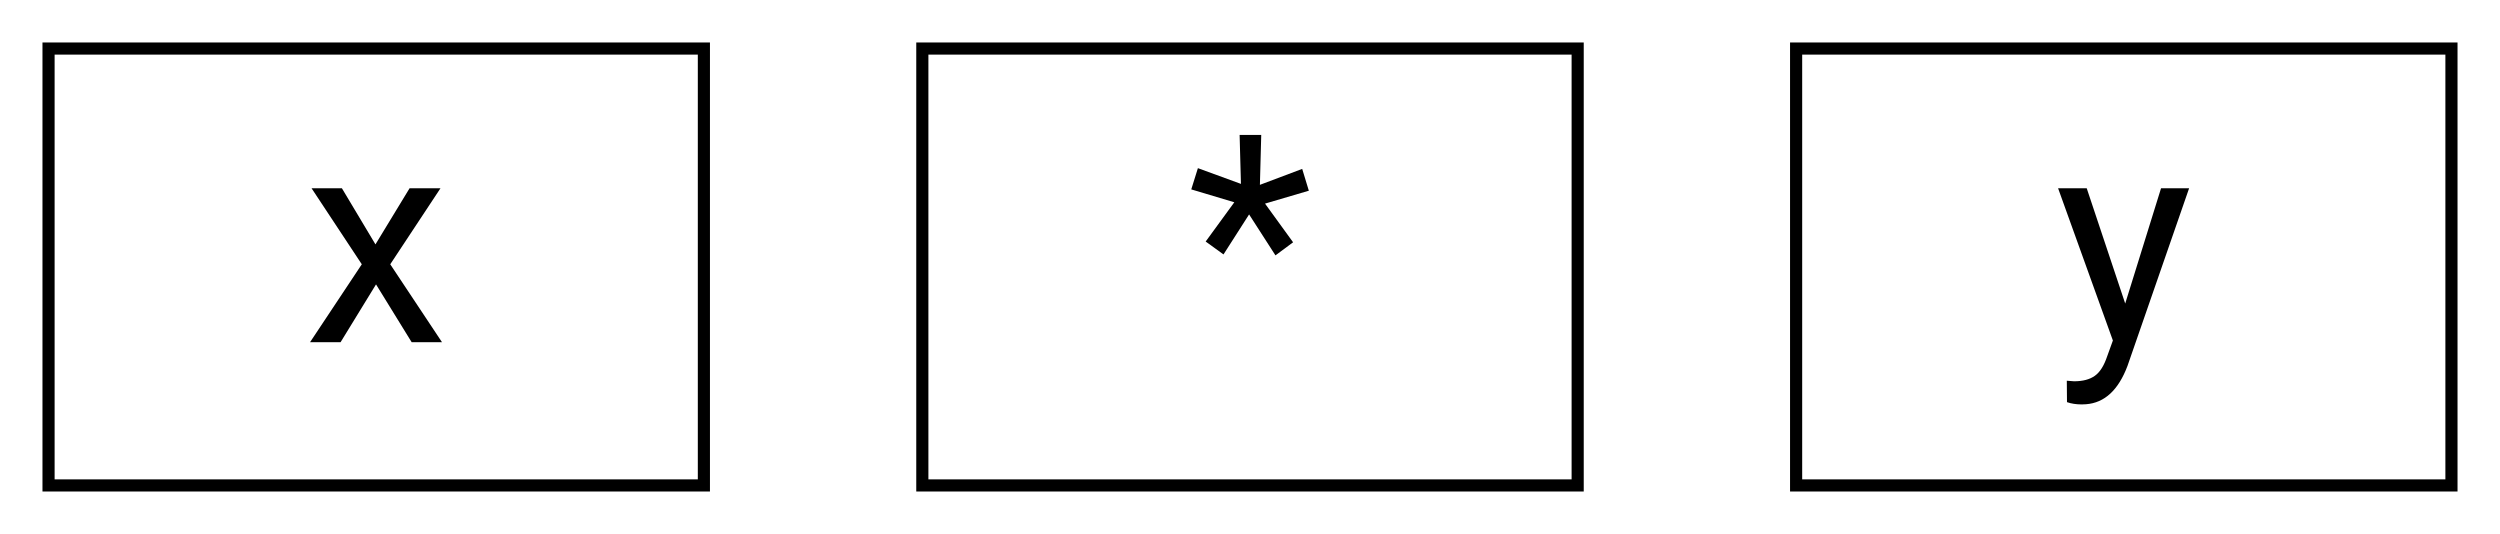
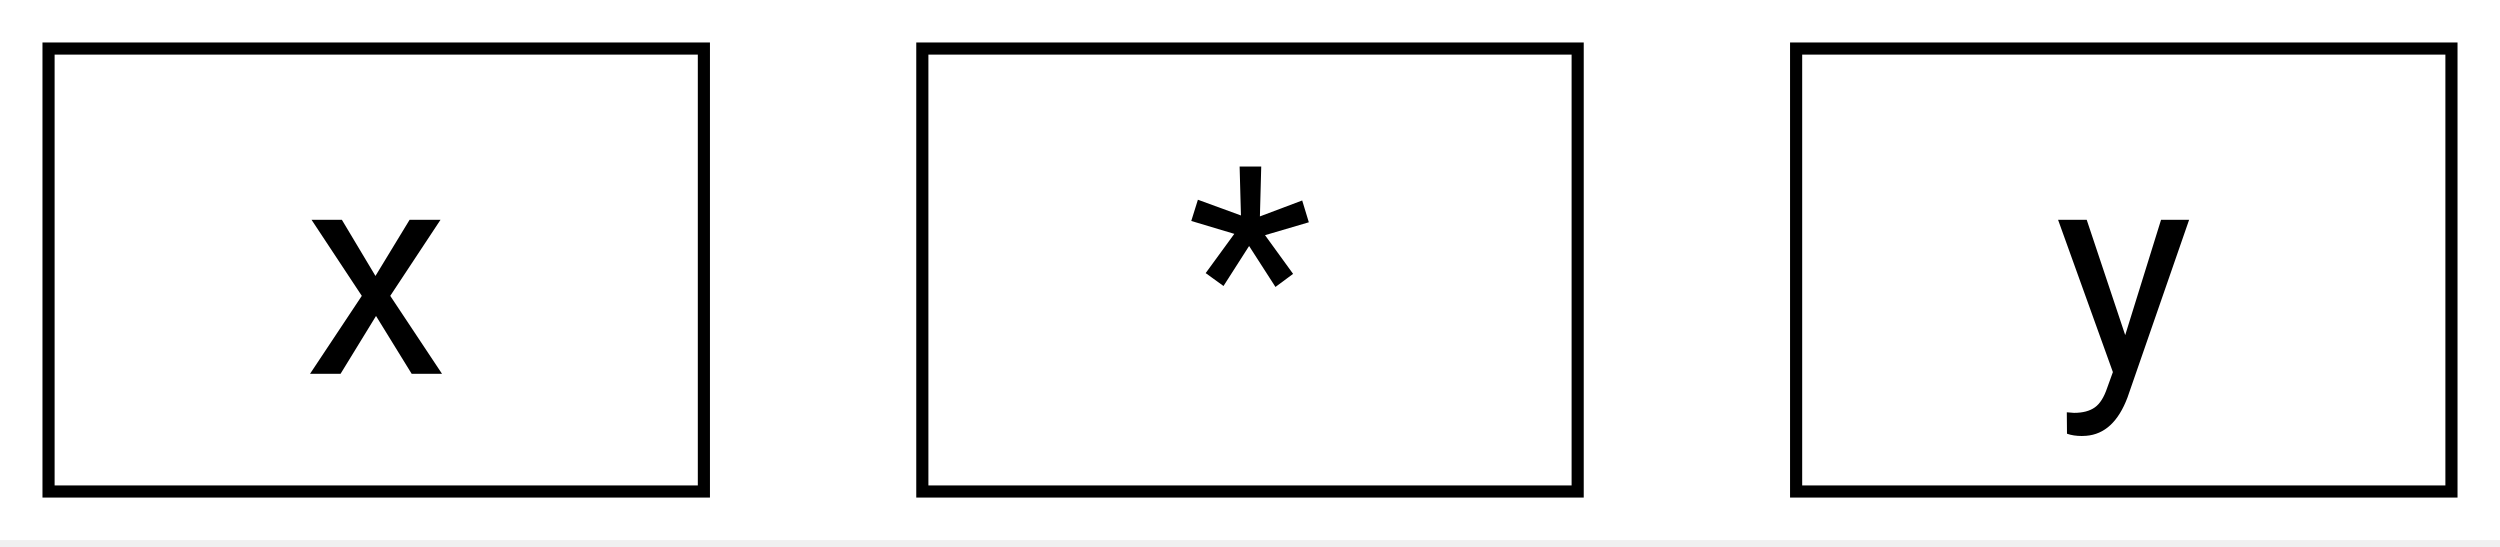
- <svg xmlns="http://www.w3.org/2000/svg" width="206pt" height="44pt" viewBox="0.00 0.00 206.00 44.00">
-   <g id="graph0" class="graph" transform="scale(1 1) rotate(0) translate(4 40)">
-     <polygon fill="white" stroke="transparent" points="-4,4 -4,-40 202,-40 202,4 -4,4" />
+ <svg xmlns="http://www.w3.org/2000/svg" width="206pt" height="45pt" viewBox="0.00 0.00 206.00 45.00">
+   <g id="graph0" class="graph" transform="scale(1 1) rotate(0) translate(4 40.5)">
+     <polygon fill="white" stroke="none" points="-4,4 -4,-40.5 202,-40.5 202,4 -4,4" />
    <g id="node1" class="node">
-       <polygon fill="none" stroke="black" points="54,-36 0,-36 0,0 54,0 54,-36" />
-       <text text-anchor="middle" x="27" y="-11.8" font-family="roboto" font-size="24.00">x</text>
+       <polygon fill="none" stroke="black" points="54,-36.5 0,-36.5 0,0 54,0 54,-36.5" />
+       <text xml:space="preserve" text-anchor="middle" x="27" y="-9.7" font-family="roboto" font-size="24.00">x</text>
    </g>
    <g id="node2" class="node">
-       <polygon fill="none" stroke="black" points="126,-36 72,-36 72,0 126,0 126,-36" />
-       <text text-anchor="middle" x="99" y="-11.8" font-family="roboto" font-size="24.00">*</text>
+       <polygon fill="none" stroke="black" points="126,-36.5 72,-36.5 72,0 126,0 126,-36.5" />
+       <text xml:space="preserve" text-anchor="middle" x="99" y="-9.7" font-family="roboto" font-size="24.00">*</text>
    </g>
    <g id="node3" class="node">
-       <polygon fill="none" stroke="black" points="198,-36 144,-36 144,0 198,0 198,-36" />
-       <text text-anchor="middle" x="171" y="-11.8" font-family="roboto" font-size="24.00">y</text>
+       <polygon fill="none" stroke="black" points="198,-36.5 144,-36.5 144,0 198,0 198,-36.5" />
+       <text xml:space="preserve" text-anchor="middle" x="171" y="-9.7" font-family="roboto" font-size="24.00">y</text>
    </g>
  </g>
</svg>
